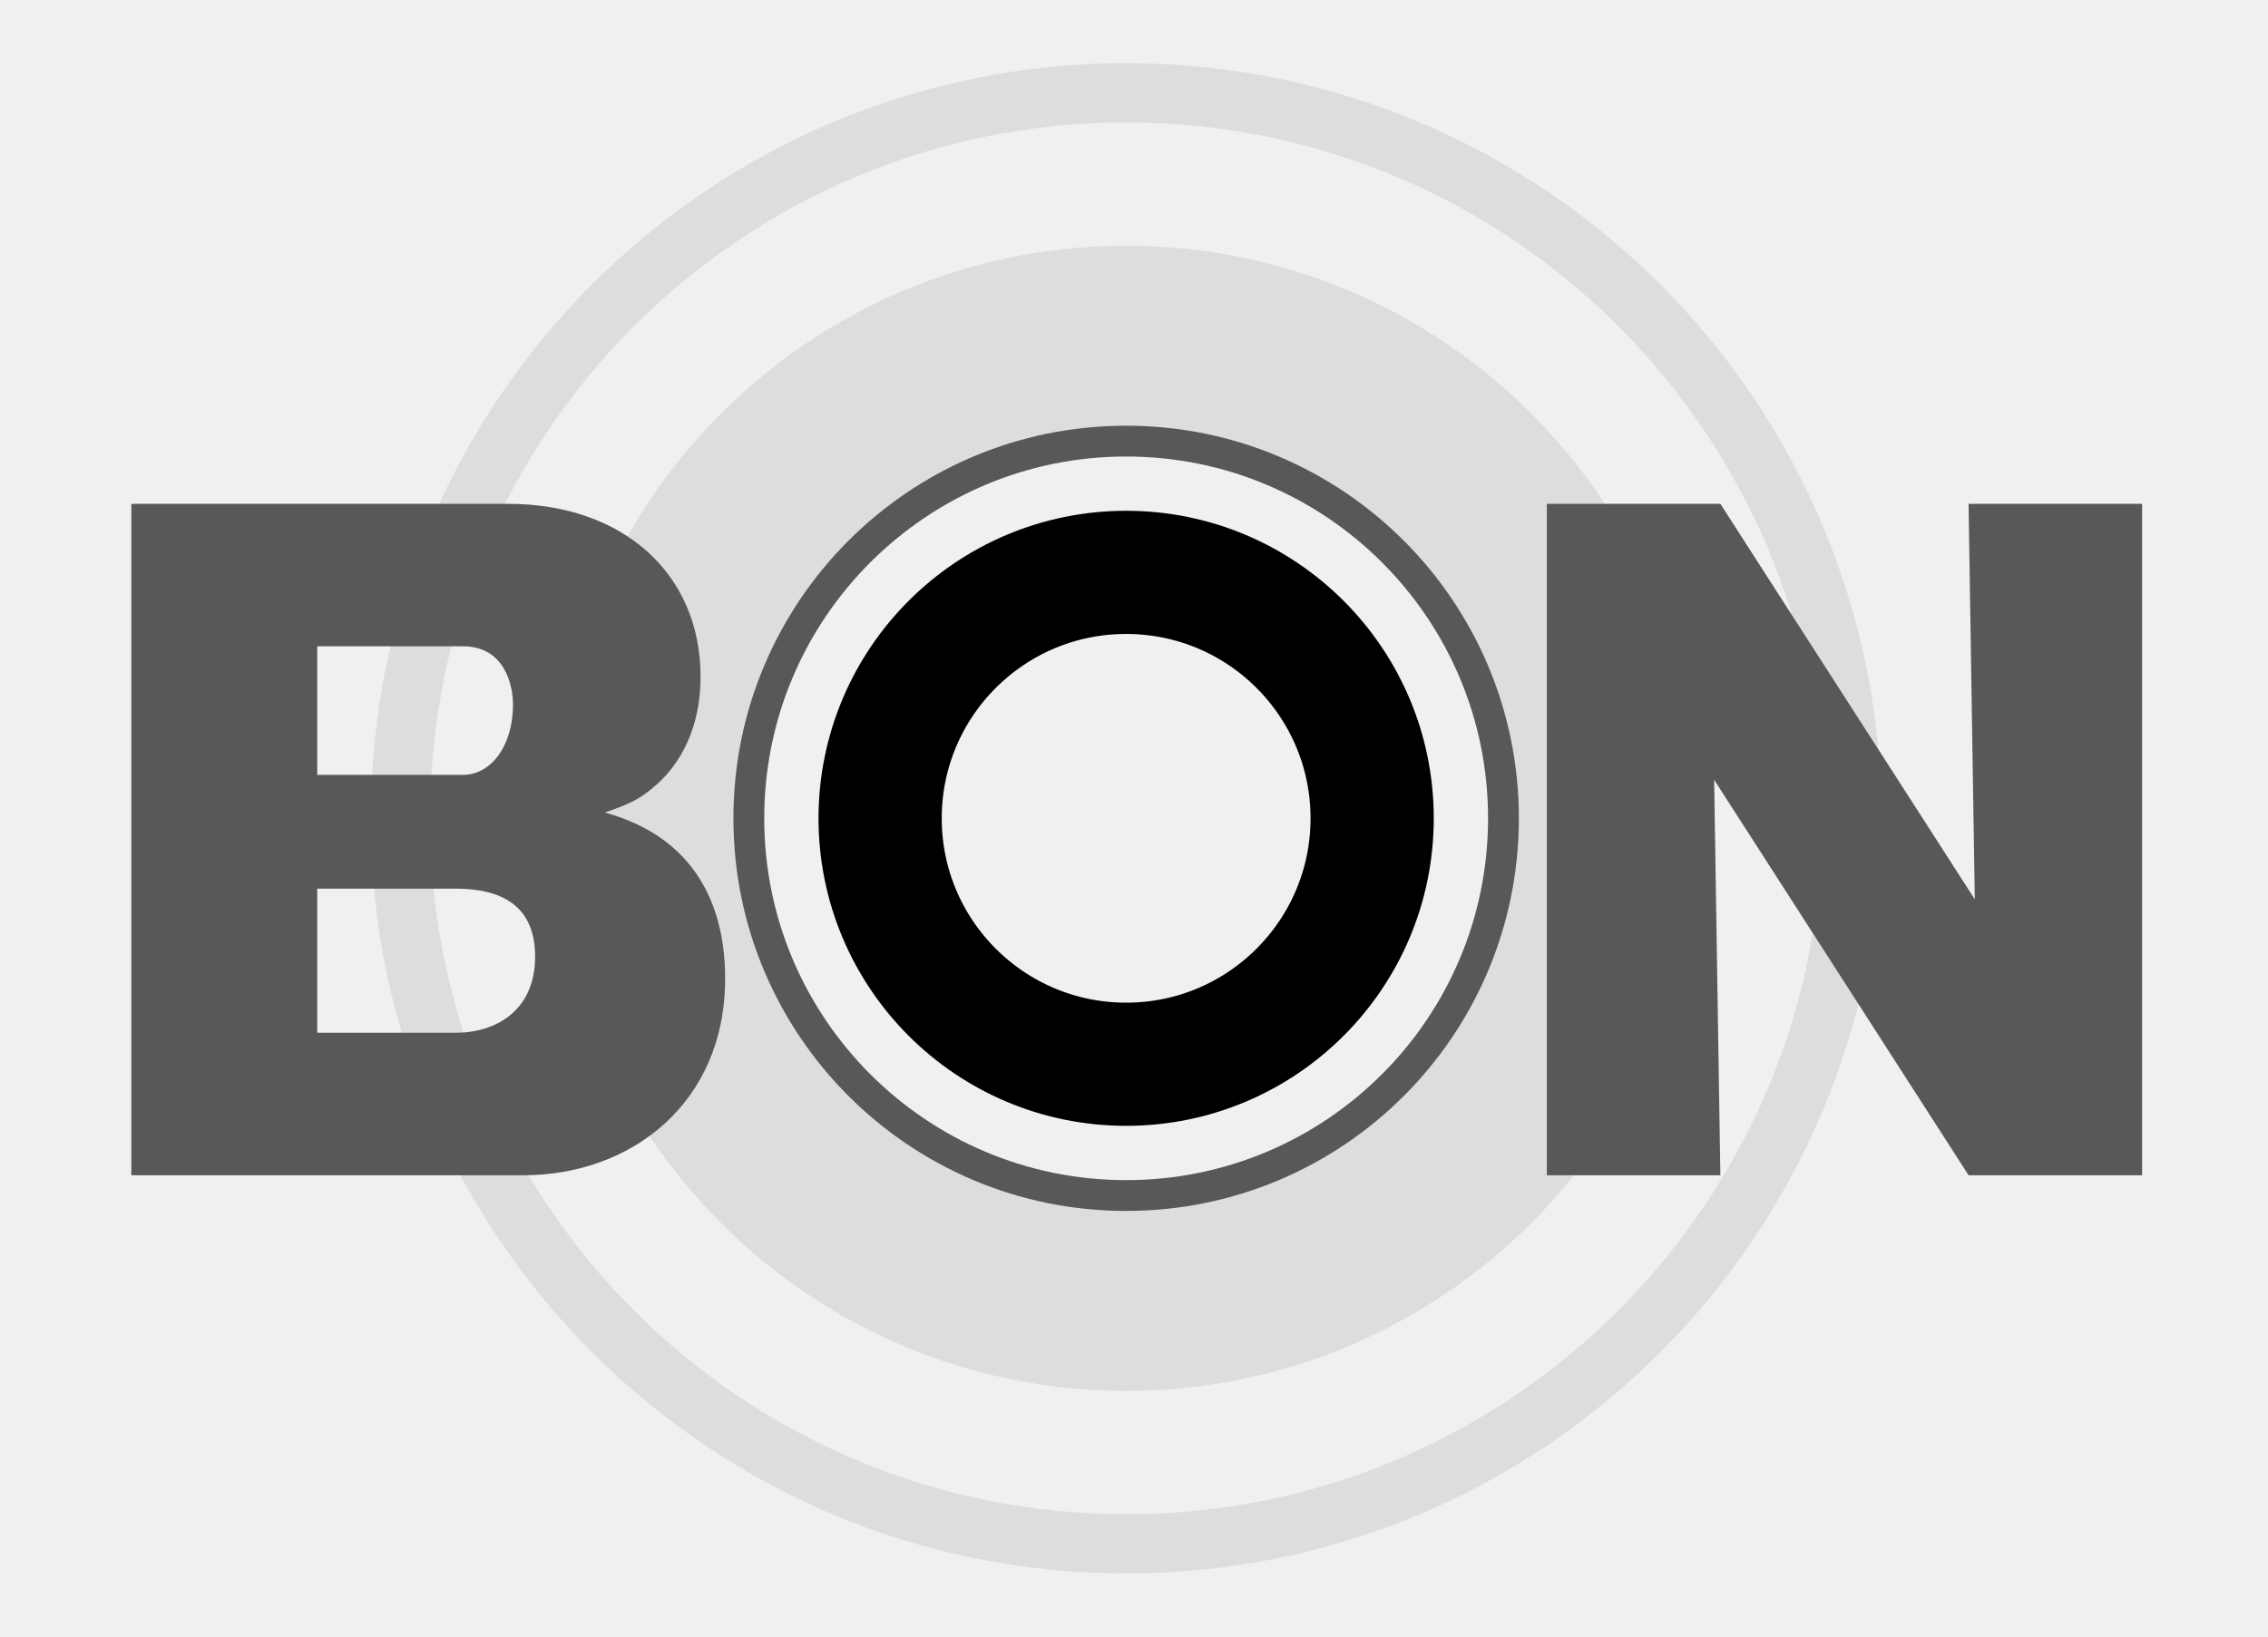
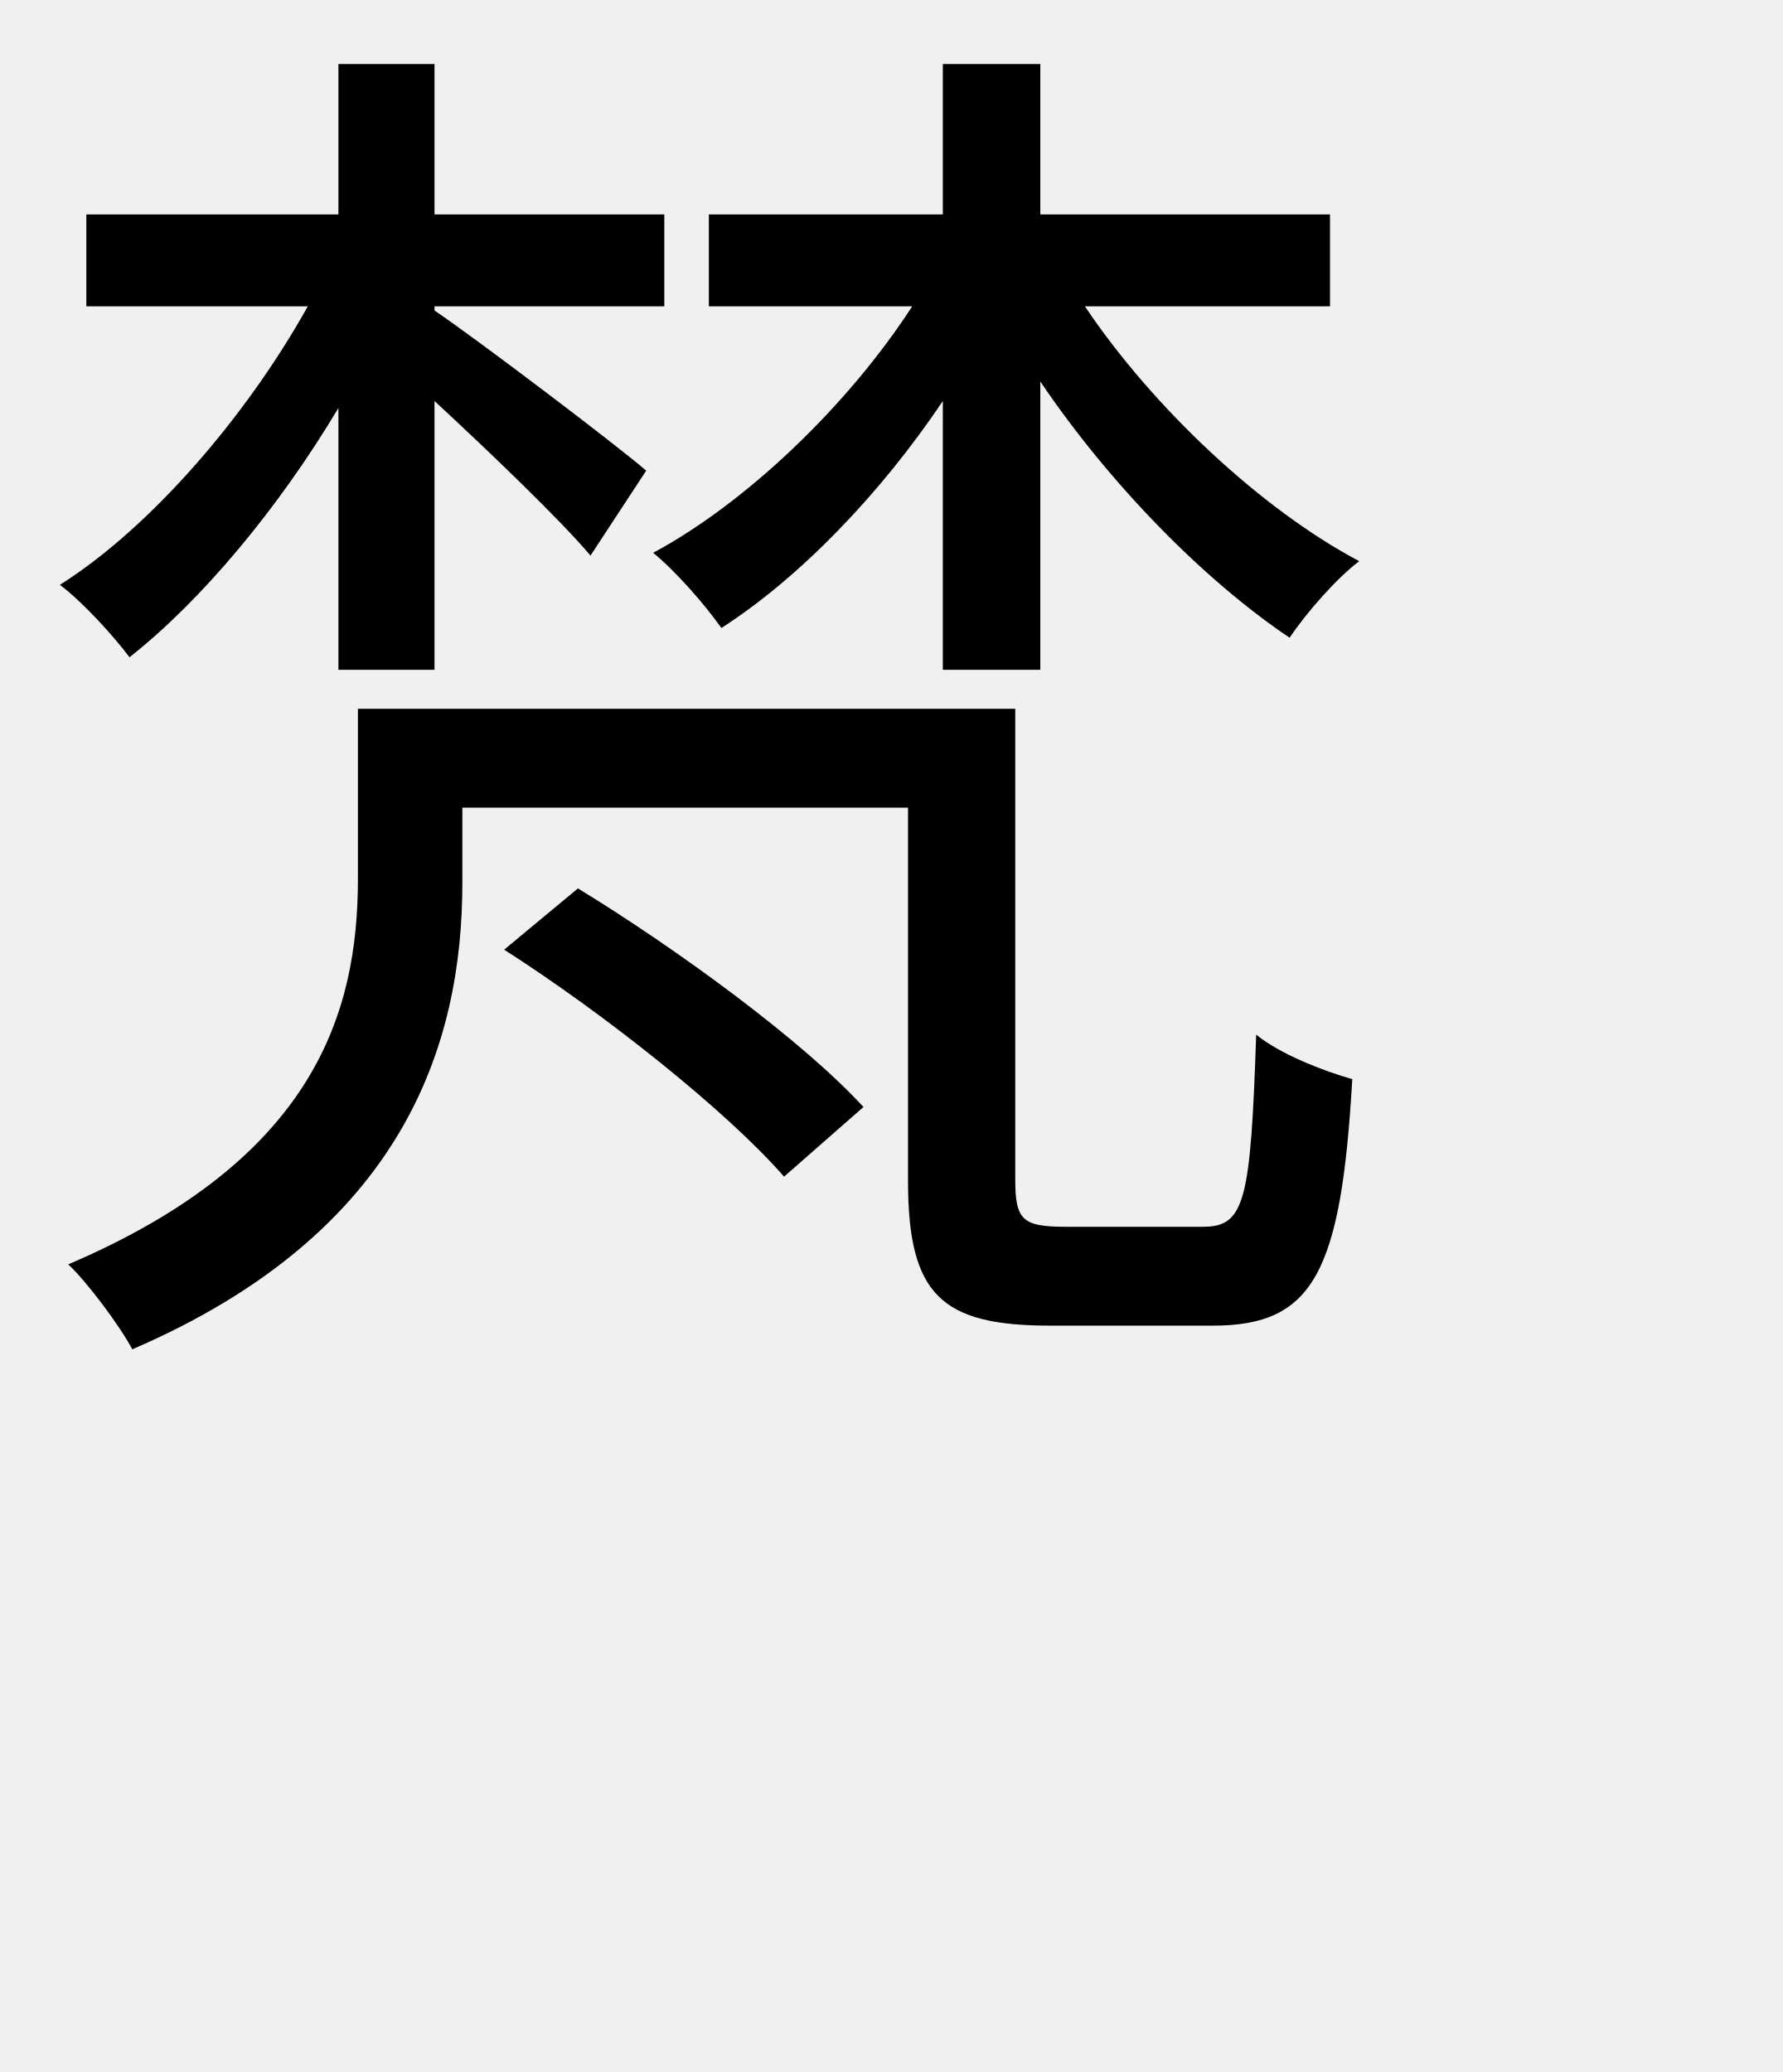
- <svg xmlns="http://www.w3.org/2000/svg" version="1.1" x="0px" y="0px" width="425.197px" height="306.925px" viewBox="0 0 425.197 306.925" enable-background="new 0 0 425.197 306.925" xml:space="preserve">
-   <g id="レイヤー_1" display="none">
-     <g display="inline">
-       <circle fill="none" stroke="#000000" stroke-width="7.434" stroke-miterlimit="10" cx="58.453" cy="-234.949" r="91.068" />
-       <circle fill="none" stroke="#000000" stroke-width="29.737" stroke-miterlimit="10" cx="58.453" cy="-234.949" r="59.373" />
-     </g>
-     <g display="inline">
-       <circle fill="none" stroke="#C9CACA" stroke-width="12.058" stroke-miterlimit="10" cx="797.411" cy="433.104" r="147.716" />
-       <circle fill="none" stroke="#C9CACA" stroke-width="25" stroke-miterlimit="10" cx="797.411" cy="433.104" r="59.373" />
-     </g>
-     <g display="inline">
-       <path d="M164.35-190.146v-84.27h47.273c14.49,0,24.15,8.838,24.15,21.684c0,7.604-3.494,11.818-5.652,13.668    c-2.055,1.85-3.7,2.466-6.372,3.391c10.174,2.775,15.107,10.277,15.107,20.862c0,15.621-11.818,24.664-25.281,24.664H164.35z     M187.679-240.4h18.292c3.494,0,6.269-3.597,6.269-8.838c0-2.363-1.028-7.296-6.269-7.296h-18.292V-240.4z M187.679-208.028    h17.368c5.036,0,9.968-2.774,9.968-9.557c0-6.475-4.316-8.53-9.968-8.53h-17.368V-208.028z" />
-       <path d="M406.17-190.146l-33.605-49.637l0.822,49.637h-22.918v-84.27h22.918l33.605,49.637l-0.822-49.637h22.918v84.27H406.17z" />
-     </g>
-     <g display="inline">
-       <circle fill="none" stroke="#E60012" stroke-width="3.865" stroke-miterlimit="10" cx="293.184" cy="-234.949" r="47.349" />
-       <circle fill="none" stroke="#000000" stroke-width="15.461" stroke-miterlimit="10" cx="293.184" cy="-234.949" r="30.871" />
-     </g>
-     <g display="inline">
-       <circle fill="none" stroke="#000000" stroke-width="16.282" stroke-miterlimit="10" cx="-325.572" cy="111.336" r="158.648" />
-     </g>
-     <g display="inline">
-       <path fill="none" stroke="#000000" stroke-width="15.461" stroke-miterlimit="10" d="M-137.424,111.336    c0,103.914-84.233,188.147-188.147,188.147c-103.913,0-188.148-84.233-188.148-188.147c0-103.913,84.235-188.147,188.148-188.147    C-221.657-76.812-137.424,7.423-137.424,111.336z" />
-     </g>
-     <g display="inline">
-       <path d="M-455.021,154.799v-84.27h47.273c14.49,0,24.15,8.838,24.15,21.684c0,7.604-3.494,11.818-5.652,13.668    c-2.055,1.85-3.7,2.466-6.372,3.391c10.174,2.775,15.107,10.277,15.107,20.862c0,15.621-11.818,24.664-25.281,24.664H-455.021z     M-431.693,104.545h18.292c3.494,0,6.269-3.597,6.269-8.838c0-2.363-1.028-7.296-6.269-7.296h-18.292V104.545z M-431.693,136.917    h17.368c5.036,0,9.968-2.774,9.968-9.557c0-6.475-4.316-8.53-9.968-8.53h-17.368V136.917z" />
-       <path d="M-217.313,154.799l-33.604-49.637l0.822,49.637h-22.918v-84.27h22.918l33.604,49.637l-0.822-49.637h22.918v84.27H-217.313    z" />
-     </g>
-     <g display="inline">
-       <circle fill="none" stroke="#E60012" stroke-width="3.865" stroke-miterlimit="10" cx="-328.244" cy="109.996" r="47.349" />
-       <circle fill="none" stroke="#000000" stroke-width="15.461" stroke-miterlimit="10" cx="-328.244" cy="109.996" r="30.871" />
-     </g>
-     <g display="inline">
-       <path fill="#3E3A39" d="M670.633,477.906v-84.27h47.273c14.49,0,24.15,8.838,24.15,21.684c0,7.605-3.494,11.818-5.652,13.668    c-2.055,1.85-3.699,2.467-6.371,3.392c10.174,2.774,15.107,10.276,15.107,20.862c0,15.621-11.818,24.664-25.281,24.664H670.633z     M693.962,427.652h18.292c3.494,0,6.27-3.597,6.27-8.838c0-2.363-1.027-7.297-6.27-7.297h-18.292V427.652z M693.962,460.024    h17.368c5.035,0,9.968-2.774,9.968-9.558c0-6.475-4.315-8.529-9.968-8.529h-17.368V460.024z" />
-       <path fill="#3E3A39" d="M908.342,477.906l-33.605-49.637l0.822,49.637h-22.918v-84.27h22.918l33.605,49.637l-0.822-49.637h22.918    v84.27H908.342z" />
-     </g>
-     <g display="inline">
-       <circle fill="none" stroke="#3E3A39" stroke-width="3.865" stroke-miterlimit="10" cx="797.411" cy="433.104" r="47.349" />
-       <circle fill="none" stroke="#E60012" stroke-width="15.461" stroke-miterlimit="10" cx="797.411" cy="433.104" r="30.871" />
-     </g>
-     <g display="inline">
-       <circle fill="none" stroke="#000000" stroke-width="22" stroke-miterlimit="10" cx="-459.548" cy="695.663" r="75.671" />
-       <circle fill="none" stroke="#000000" stroke-width="6" stroke-miterlimit="10" cx="-459.547" cy="695.663" r="49.334" />
-     </g>
-     <g display="inline">
-       <path d="M-357.138,740.467v-84.27h47.273c14.49,0,24.15,8.838,24.15,21.684c0,7.605-3.494,11.818-5.652,13.668    c-2.055,1.85-3.7,2.467-6.372,3.392c10.174,2.774,15.107,10.276,15.107,20.862c0,15.621-11.818,24.664-25.281,24.664H-357.138z     M-333.809,690.213h18.292c3.494,0,6.269-3.597,6.269-8.838c0-2.363-1.028-7.297-6.269-7.297h-18.292V690.213z M-333.809,722.585    h17.368c5.036,0,9.968-2.774,9.968-9.558c0-6.475-4.316-8.529-9.968-8.529h-17.368V722.585z" />
-       <path d="M-119.43,740.467l-33.604-49.637l0.822,49.637h-22.918v-84.27h22.918l33.604,49.637l-0.822-49.637h22.918v84.27H-119.43z" />
-     </g>
-     <g display="inline">
-       <circle fill="none" stroke="#000000" stroke-width="3.865" stroke-miterlimit="10" cx="-230.36" cy="695.664" r="47.349" />
-       <circle fill="none" stroke="#E60012" stroke-width="15.461" stroke-miterlimit="10" cx="-230.36" cy="695.664" r="30.871" />
-     </g>
-     <g display="inline">
-       <circle fill="none" stroke="#000000" stroke-width="24.928" stroke-miterlimit="10" cx="-356.566" cy="404.104" r="75.671" />
-       <circle fill="none" stroke="#000000" stroke-width="6" stroke-miterlimit="10" cx="-356.566" cy="404.104" r="49.334" />
-     </g>
-     <g display="inline">
-       <path d="M-485.313,594.345v-84.27h47.273c14.49,0,24.15,8.838,24.15,21.685c0,7.604-3.494,11.817-5.652,13.668    c-2.055,1.85-3.7,2.466-6.372,3.391c10.174,2.775,15.107,10.277,15.107,20.862c0,15.62-11.818,24.664-25.281,24.664H-485.313z     M-461.985,544.092h18.292c3.494,0,6.269-3.598,6.269-8.839c0-2.363-1.028-7.296-6.269-7.296h-18.292V544.092z M-461.985,576.463    h17.368c5.036,0,9.968-2.774,9.968-9.557c0-6.475-4.316-8.53-9.968-8.53h-17.368V576.463z" />
-       <path d="M-247.605,594.345l-33.604-49.637l0.822,49.637h-22.918v-84.27h22.918l33.604,49.637l-0.822-49.637h22.918v84.27H-247.605    z" />
-     </g>
-     <g display="inline">
-       <circle fill="none" stroke="#000000" stroke-width="3.865" stroke-miterlimit="10" cx="-358.536" cy="549.542" r="47.349" />
-       <circle fill="none" stroke="#E60012" stroke-width="15.461" stroke-miterlimit="10" cx="-358.536" cy="549.542" r="30.871" />
-     </g>
-     <g display="inline">
-       <circle fill="none" stroke="#000000" stroke-width="24.928" stroke-miterlimit="10" cx="732.556" cy="702.274" r="75.671" />
-       <circle fill="none" stroke="#000000" stroke-width="6" stroke-miterlimit="10" cx="732.556" cy="702.274" r="49.334" />
-     </g>
-     <g display="inline">
-       <path d="M603.809,892.515v-84.27h47.273c14.49,0,24.15,8.838,24.15,21.685c0,7.604-3.494,11.817-5.652,13.668    c-2.056,1.85-3.7,2.466-6.372,3.391c10.175,2.775,15.106,10.277,15.106,20.862c0,15.62-11.818,24.664-25.28,24.664H603.809z     M627.137,842.262h18.293c3.494,0,6.269-3.598,6.269-8.839c0-2.363-1.028-7.296-6.269-7.296h-18.293V842.262z M627.137,874.633    h17.367c5.036,0,9.969-2.774,9.969-9.557c0-6.475-4.316-8.53-9.969-8.53h-17.367V874.633z" />
-       <path d="M841.516,892.515l-33.604-49.637l0.822,49.637h-22.918v-84.27h22.918l33.604,49.637l-0.822-49.637h22.918v84.27H841.516z" />
-     </g>
-     <g display="inline">
-       <circle fill="none" stroke="#000000" stroke-width="3.865" stroke-miterlimit="10" cx="730.586" cy="847.712" r="47.349" />
-       <circle fill="none" stroke="#5C222F" stroke-width="15.461" stroke-miterlimit="10" cx="730.586" cy="847.712" r="30.871" />
-     </g>
-   </g>
-   <g id="レイヤー_2">
-     <g>
-       <circle fill="none" stroke="#DCDDDD" stroke-width="7.434" stroke-miterlimit="10" cx="841.214" cy="172.174" r="91.068" />
-       <circle fill="none" stroke="#DCDDDD" stroke-width="25" stroke-miterlimit="10" cx="841.214" cy="172.174" r="59.373" />
-     </g>
-     <g>
-       <path fill="#595757" d="M716.381,216.975v-84.27h47.273c14.49,0,24.15,8.838,24.15,21.684c0,7.604-3.494,11.818-5.652,13.668    c-2.055,1.85-3.699,2.466-6.371,3.391c10.174,2.775,15.106,10.277,15.106,20.862c0,15.621-11.818,24.664-25.28,24.664H716.381z     M739.709,166.722h18.293c3.494,0,6.27-3.597,6.27-8.838c0-2.363-1.028-7.296-6.27-7.296h-18.293V166.722z M739.709,199.093    h17.368c5.036,0,9.968-2.774,9.968-9.557c0-6.475-4.315-8.53-9.968-8.53h-17.368V199.093z" />
-       <path fill="#595757" d="M946.929,216.975L915,167.338l0.781,49.637h-21.774v-84.27h21.774l31.929,49.637l-0.781-49.637h21.773    v84.27H946.929z" />
-     </g>
-     <g>
-       <circle fill="none" stroke="#595757" stroke-width="3.865" stroke-miterlimit="10" cx="841.214" cy="172.172" r="47.349" />
-       <circle fill="none" stroke="#000000" stroke-width="15.461" stroke-miterlimit="10" cx="841.214" cy="172.172" r="30.871" />
-     </g>
-     <g>
-       <g>
-         <path fill="none" stroke="#DCDDDD" stroke-width="11.107" stroke-miterlimit="10" d="M347.183,153.463     c0,75.145-60.913,136.058-136.058,136.058S75.067,228.607,75.067,153.463c0-75.146,60.913-136.059,136.058-136.059     S347.183,78.317,347.183,153.463z" />
-         <path fill="none" stroke="#DCDDDD" stroke-width="37.35" stroke-miterlimit="10" d="M299.829,153.463     c0,48.99-39.711,88.704-88.704,88.704s-88.704-39.714-88.704-88.704c0-48.991,39.711-88.705,88.704-88.705     S299.829,104.472,299.829,153.463z" />
-       </g>
-       <g>
-         <path fill="#595757" d="M24.622,220.397V94.487h70.633c21.65,0,36.084,13.205,36.084,32.399c0,11.362-5.221,17.658-8.445,20.422     c-3.071,2.764-5.528,3.685-9.52,5.067c15.202,4.146,22.572,15.355,22.572,31.17c0,23.34-17.658,36.852-37.773,36.852H24.622z      M59.478,145.312H86.81c5.221,0,9.367-5.375,9.367-13.206c0-3.531-1.536-10.902-9.367-10.902H59.478V145.312z M59.478,193.679     h25.95c7.524,0,14.894-4.146,14.894-14.28c0-9.674-6.449-12.745-14.894-12.745h-25.95V193.679z" />
-         <path fill="#595757" d="M369.062,220.397l-47.7-74.164l1.166,74.164h-32.529V94.487h32.529l47.701,74.164l-1.167-74.164h32.53     v125.91H369.062z" />
-       </g>
-       <g>
-         <path fill="none" stroke="#595757" stroke-width="5.775" stroke-miterlimit="10" d="M281.864,153.46     c0,39.069-31.67,70.741-70.739,70.741c-39.067,0-70.739-31.672-70.739-70.741c0-39.066,31.672-70.737,70.739-70.737     C250.194,82.723,281.864,114.394,281.864,153.46z" />
-         <path fill="none" stroke="#000000" stroke-width="23.099" stroke-miterlimit="10" d="M257.247,153.46     c0,25.471-20.647,46.122-46.122,46.122c-25.474,0-46.122-20.651-46.122-46.122c0-25.469,20.648-46.122,46.122-46.122     C236.6,107.338,257.247,127.991,257.247,153.46z" />
-       </g>
-     </g>
-     <g>
-       <g>
-         <path d="M672.641,48.327v-93.679h52.553c16.107,0,26.847,9.825,26.847,24.105c0,8.454-3.884,13.138-6.284,15.194     c-2.284,2.056-4.112,2.742-7.082,3.77c11.31,3.084,16.793,11.424,16.793,23.191c0,17.365-13.138,27.418-28.104,27.418H672.641z      M698.574-7.538h20.336c3.884,0,6.969-3.999,6.969-9.825c0-2.627-1.143-8.111-6.969-8.111h-20.336V-7.538z M698.574,28.449     h19.307c5.598,0,11.082-3.084,11.082-10.625c0-7.197-4.799-9.482-11.082-9.482h-19.307V28.449z" />
-         <path d="M936.883,48.327L899.525-6.852l0.914,55.179h-25.477v-93.679h25.477l37.357,55.179l-0.914-55.179h25.476v93.679H936.883z     " />
-       </g>
-       <g>
-         <circle fill="none" stroke="#000000" stroke-width="4.296" stroke-miterlimit="10" cx="813.568" cy="-1.476" r="52.633" />
-         <path fill="none" stroke="#E60012" stroke-width="17.186" stroke-miterlimit="10" d="M847.883-1.476     c0,18.951-15.362,34.316-34.315,34.316s-34.316-15.365-34.316-34.316c0-18.949,15.363-34.316,34.316-34.316     S847.883-20.425,847.883-1.476z" />
-       </g>
-     </g>
-     <rect y="-59.136" fill="none" width="425.197" height="425.196" />
-     <g>
-       <g>
-         <path fill="none" stroke="#DCDDDD" stroke-width="11.107" stroke-miterlimit="10" d="M961.183,515.463     c0,75.145-60.913,136.058-136.058,136.058s-136.058-60.913-136.058-136.058c0-75.146,60.913-136.059,136.058-136.059     S961.183,440.317,961.183,515.463z" />
-         <path fill="none" stroke="#DCDDDD" stroke-width="37.35" stroke-miterlimit="10" d="M913.829,515.463     c0,48.99-39.711,88.704-88.704,88.704s-88.704-39.714-88.704-88.704c0-48.991,39.711-88.705,88.704-88.705     S913.829,466.472,913.829,515.463z" />
-       </g>
-       <g>
-         <path fill="#595757" d="M638.622,582.396v-125.91h70.633c21.65,0,36.084,13.205,36.084,32.399     c0,11.362-5.221,17.657-8.445,20.422c-3.071,2.764-5.528,3.685-9.521,5.067c15.202,4.146,22.572,15.354,22.572,31.17     c0,23.34-17.658,36.852-37.773,36.852H638.622z M673.479,507.312h27.331c5.221,0,9.366-5.374,9.366-13.206     c0-3.531-1.535-10.901-9.366-10.901h-27.331V507.312z M673.479,555.68h25.949c7.523,0,14.895-4.146,14.895-14.28     c0-9.674-6.449-12.745-14.895-12.745h-25.949V555.68z" />
-         <path fill="#595757" d="M983.062,582.396l-47.7-74.164l1.166,74.164h-32.529v-125.91h32.529l47.701,74.164l-1.167-74.164h32.53     v125.91H983.062z" />
-       </g>
-       <g>
-         <path fill="none" stroke="#595757" stroke-width="5.775" stroke-miterlimit="10" d="M895.864,515.46     c0,39.069-31.67,70.741-70.739,70.741c-39.067,0-70.739-31.672-70.739-70.741c0-39.066,31.672-70.737,70.739-70.737     C864.194,444.723,895.864,476.394,895.864,515.46z" />
-         <path fill="none" stroke="#E60012" stroke-width="23.099" stroke-miterlimit="10" d="M871.247,515.46     c0,25.471-20.647,46.122-46.122,46.122c-25.474,0-46.122-20.651-46.122-46.122c0-25.469,20.648-46.122,46.122-46.122     C850.6,469.338,871.247,489.991,871.247,515.46z" />
-       </g>
-     </g>
-     <rect x="614" y="302.864" fill="none" width="425.197" height="425.196" />
-     <rect fill="none" width="425.197" height="306.925" />
+ <svg xmlns="http://www.w3.org/2000/svg" version="1.1" baseProfile="full" width="640px" height="744px" viewBox="0 0 640 744" preserveAspectRatio="xMidYMid meet" id="svg_document" style="zoom: 1;">
+   <defs id="svg_document_defs" />
+   <g id="main_group">
+     <rect height="756px" x="-123px" y="-249px" id="background_rect" width="640px" fill="#ffffff" fill-opacity="0" />
+     <text id="sample_text_element" style="outline-style:none;" xml:space="preserve" x="253px" text-rendering="geometricPrecision" font-family="HiraMinProN-W6" y="443px" fill="black" font-size="500px" transform="" text-anchor="middle">梵</text>
  </g>
</svg>
